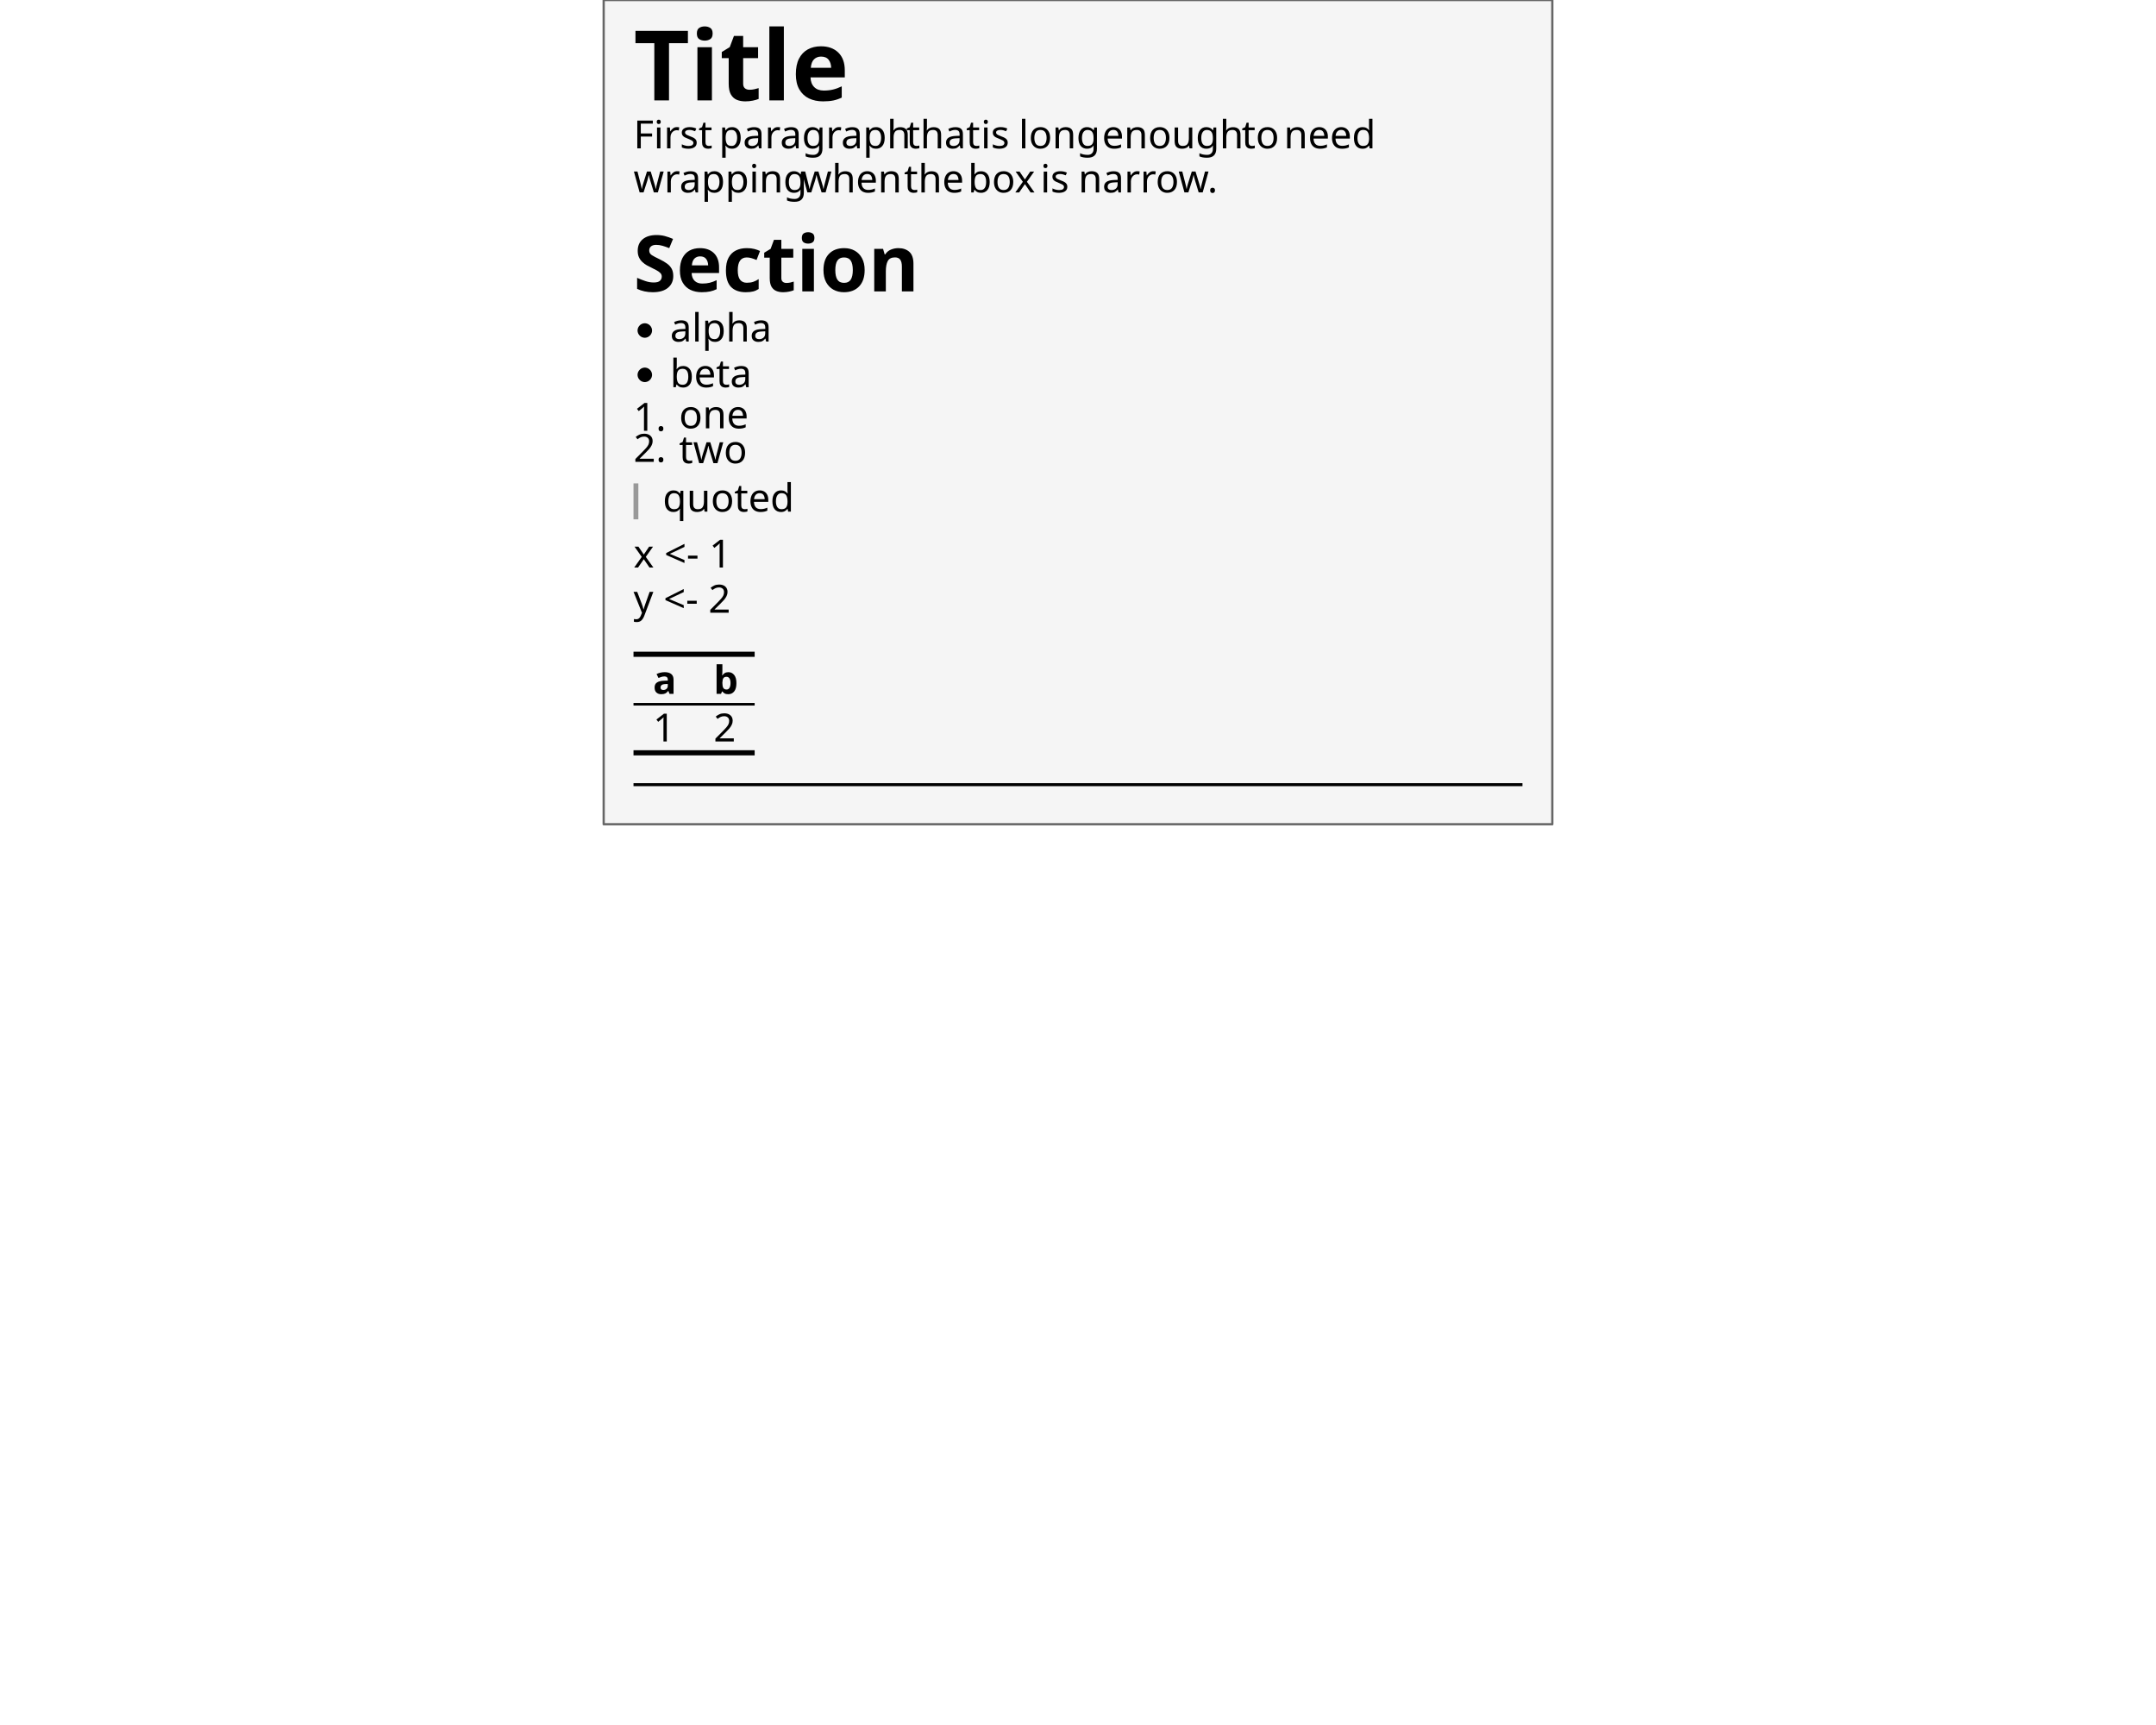
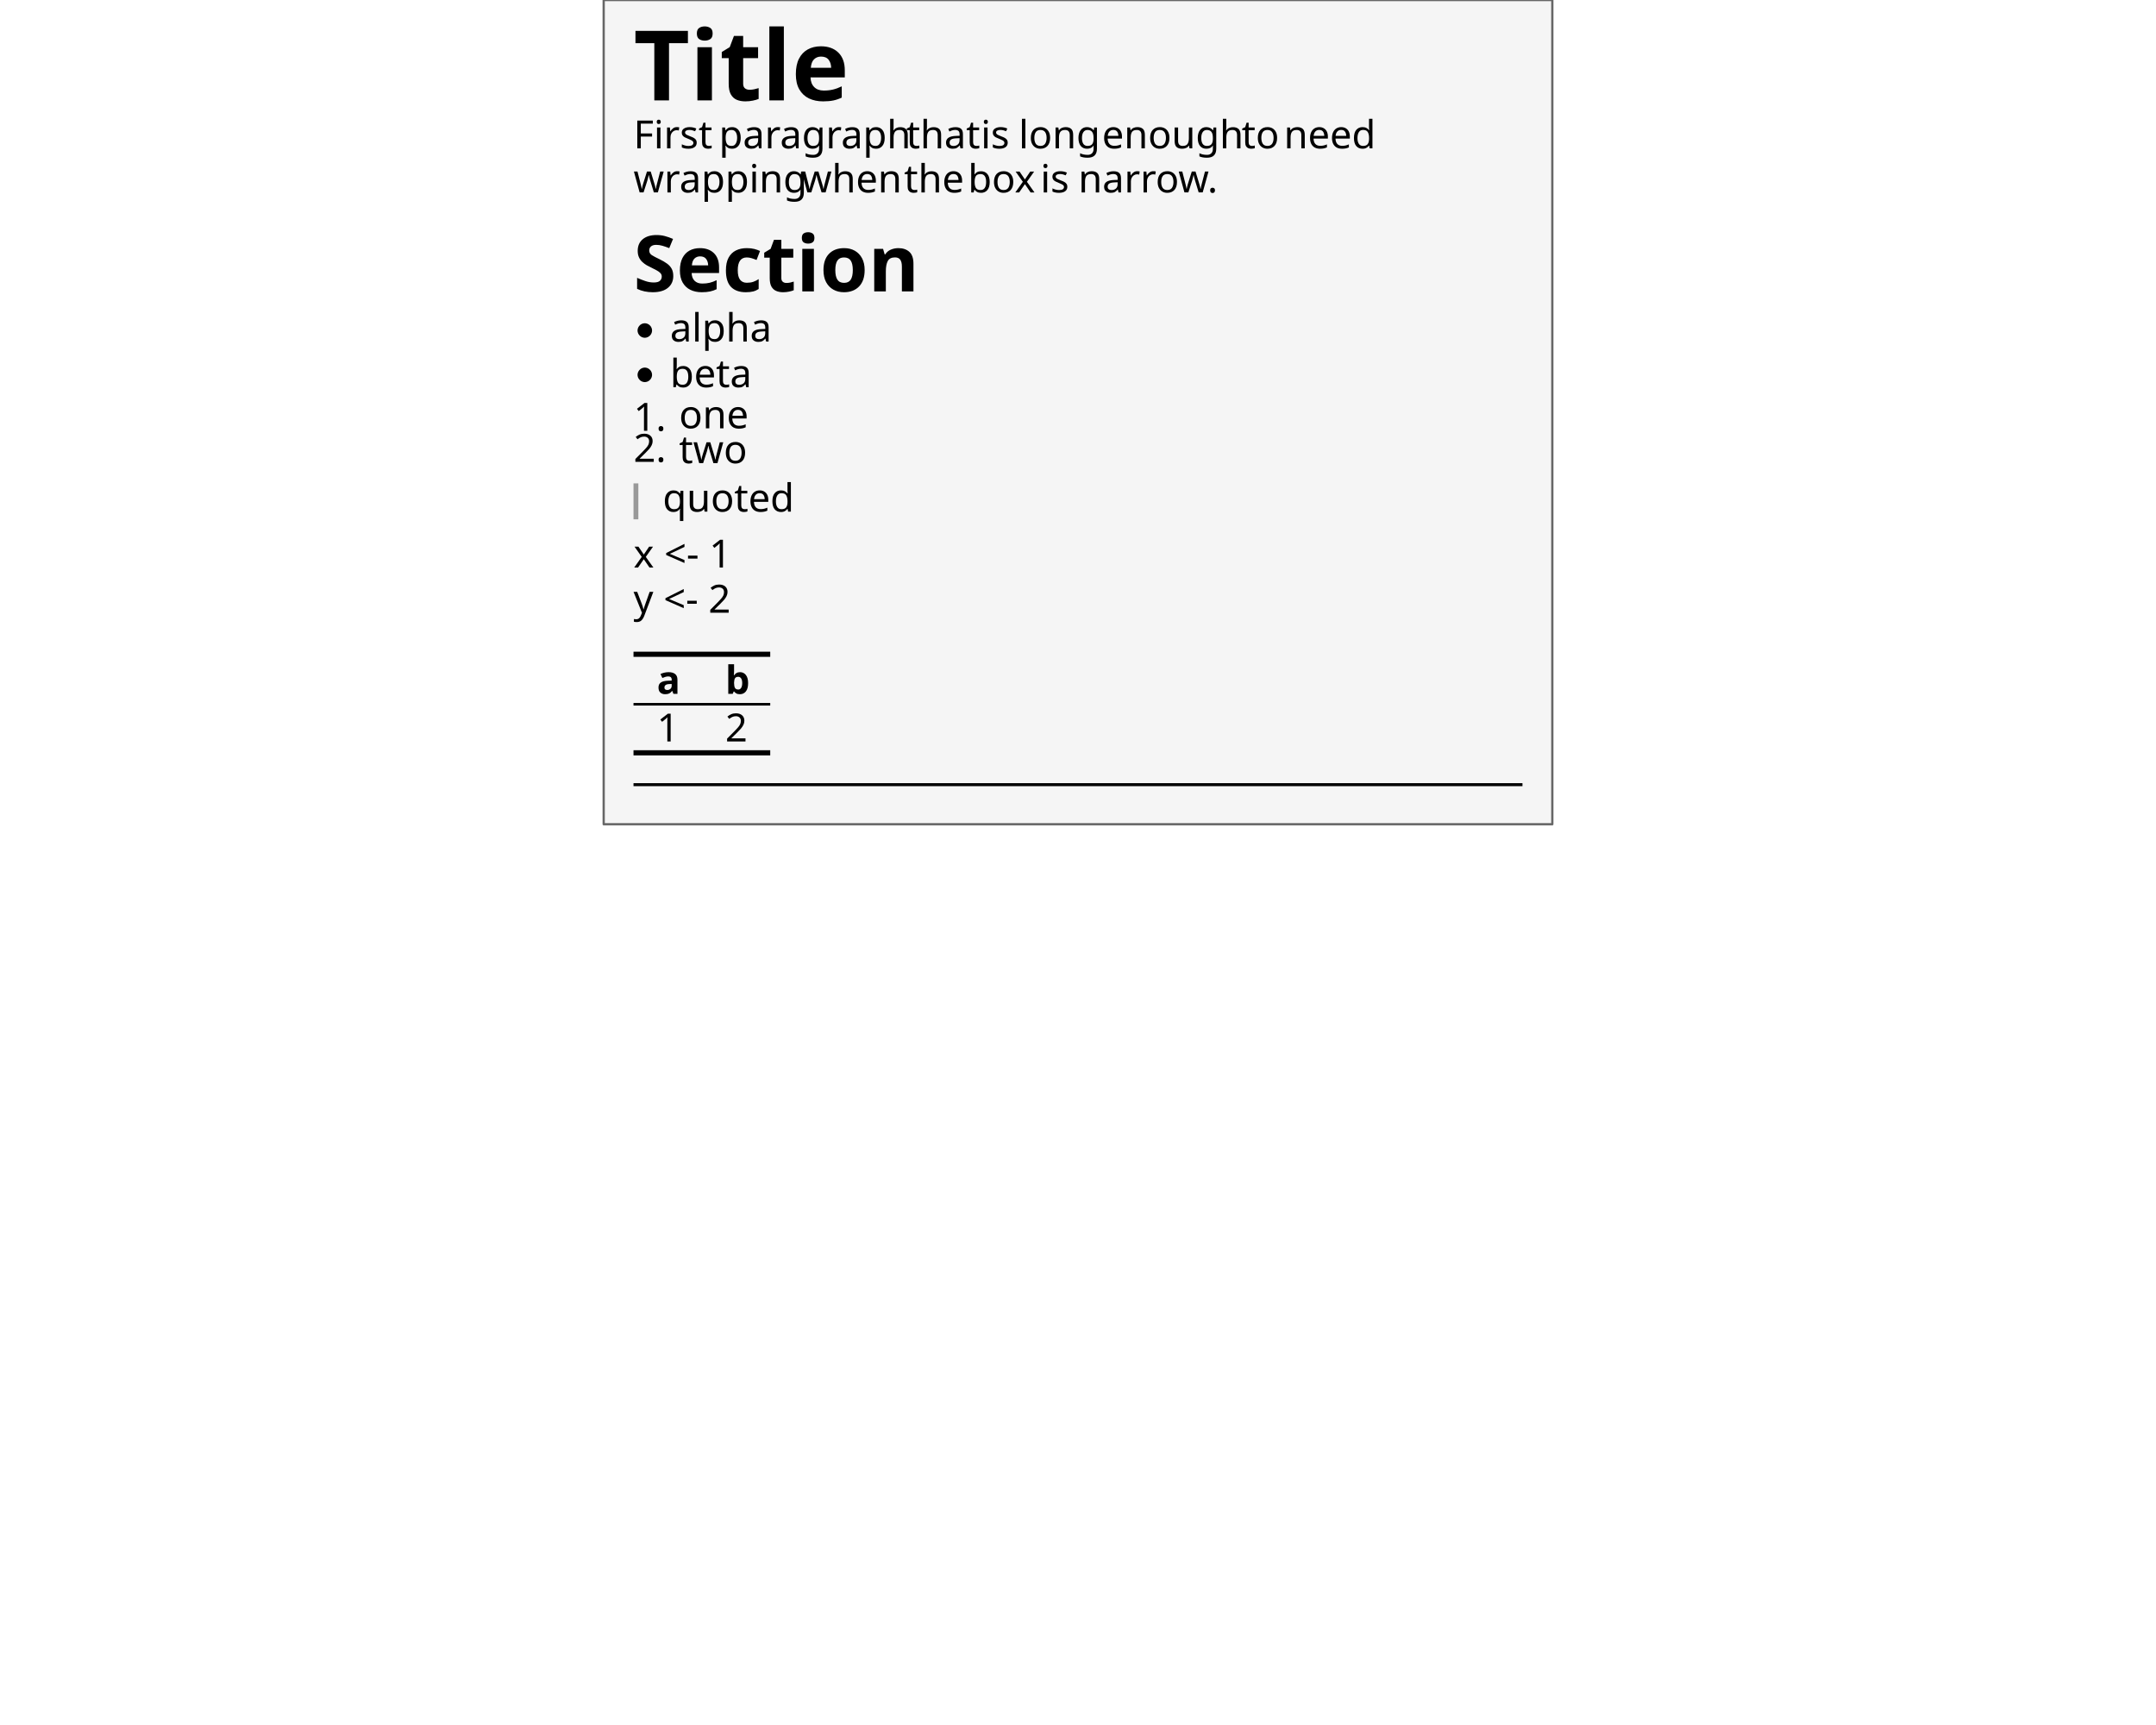
<svg xmlns="http://www.w3.org/2000/svg" class="svglite" data-engine-version="2.0" width="720.00pt" height="576.00pt" viewBox="0 0 720.00 576.00">
  <defs>
    <style type="text/css">
    .svglite line, .svglite polyline, .svglite polygon, .svglite path, .svglite rect, .svglite circle {
      fill: none;
      stroke: #000000;
      stroke-linecap: round;
      stroke-linejoin: round;
      stroke-miterlimit: 10.00;
    }
  </style>
  </defs>
  <rect width="100%" height="100%" style="stroke: none; fill: #FFFFFF;" />
  <defs>
    <clipPath id="cpMC4wMHw3MjAuMDB8MC4wMHw1NzYuMDA=">
      <rect x="0.00" y="0.00" width="720.00" height="576.00" />
    </clipPath>
  </defs>
  <g clip-path="url(#cpMC4wMHw3MjAuMDB8MC4wMHw1NzYuMDA=)">
    <rect x="201.60" y="-0" width="316.80" height="275.23" style="stroke-width: 0.75; stroke: #666666; fill: #F5F5F5;" />
    <text x="211.56" y="33.52" style="font-size: 32.50px; font-weight: bold; font-family: sans;" textLength="61.39px" lengthAdjust="spacingAndGlyphs">Title</text>
    <text x="211.56" y="49.54" style="font-size: 13.00px; font-family: sans;" textLength="25.27px" lengthAdjust="spacingAndGlyphs">First</text>
    <text x="240.08" y="49.54" style="font-size: 13.00px; font-family: sans;" textLength="59.27px" lengthAdjust="spacingAndGlyphs">paragraph</text>
    <text x="302.61" y="49.54" style="font-size: 13.00px; font-family: sans;" textLength="21.68px" lengthAdjust="spacingAndGlyphs">that</text>
    <text x="327.54" y="49.54" style="font-size: 13.00px; font-family: sans;" textLength="9.39px" lengthAdjust="spacingAndGlyphs">is</text>
    <text x="340.18" y="49.54" style="font-size: 13.00px; font-family: sans;" textLength="24.58px" lengthAdjust="spacingAndGlyphs">long</text>
    <text x="368.01" y="49.54" style="font-size: 13.00px; font-family: sans;" textLength="43.38px" lengthAdjust="spacingAndGlyphs">enough</text>
    <text x="414.64" y="49.54" style="font-size: 13.00px; font-family: sans;" textLength="10.84px" lengthAdjust="spacingAndGlyphs">to</text>
    <text x="428.74" y="49.54" style="font-size: 13.00px; font-family: sans;" textLength="28.92px" lengthAdjust="spacingAndGlyphs">need</text>
    <text x="211.56" y="64.26" style="font-size: 13.00px; font-family: sans;" textLength="52.76px" lengthAdjust="spacingAndGlyphs">wrapping</text>
    <text x="267.57" y="64.26" style="font-size: 13.00px; font-family: sans;" textLength="31.08px" lengthAdjust="spacingAndGlyphs">when</text>
    <text x="301.90" y="64.26" style="font-size: 13.00px; font-family: sans;" textLength="18.07px" lengthAdjust="spacingAndGlyphs">the</text>
    <text x="323.23" y="64.26" style="font-size: 13.00px; font-family: sans;" textLength="20.97px" lengthAdjust="spacingAndGlyphs">box</text>
    <text x="347.44" y="64.26" style="font-size: 13.00px; font-family: sans;" textLength="9.39px" lengthAdjust="spacingAndGlyphs">is</text>
    <text x="360.09" y="64.26" style="font-size: 13.00px; font-family: sans;" textLength="43.35px" lengthAdjust="spacingAndGlyphs">narrow.</text>
    <text x="211.56" y="97.31" style="font-size: 26.00px; font-weight: bold; font-family: sans;" textLength="86.74px" lengthAdjust="spacingAndGlyphs">Section</text>
    <path d="M 212.91 110.36 L 212.93 110.62 L 212.97 110.87 L 213.04 111.11 L 213.13 111.35 L 213.25 111.57 L 213.39 111.78 L 213.55 111.97 L 213.72 112.15 L 213.91 112.30 L 214.12 112.44 L 214.34 112.56 L 214.58 112.65 L 214.82 112.72 L 215.07 112.76 L 215.33 112.78 L 215.59 112.76 L 215.84 112.72 L 216.09 112.65 L 216.32 112.56 L 216.54 112.44 L 216.75 112.30 L 216.94 112.15 L 217.12 111.97 L 217.28 111.78 L 217.42 111.57 L 217.53 111.35 L 217.63 111.11 L 217.69 110.87 L 217.74 110.62 L 217.75 110.36 L 217.74 110.10 L 217.69 109.85 L 217.63 109.60 L 217.53 109.37 L 217.42 109.15 L 217.28 108.94 L 217.12 108.75 L 216.94 108.57 L 216.75 108.41 L 216.54 108.28 L 216.32 108.16 L 216.09 108.07 L 215.84 108.00 L 215.59 107.96 L 215.33 107.94 L 215.07 107.96 L 214.82 108.00 L 214.58 108.07 L 214.34 108.16 L 214.12 108.28 L 213.91 108.41 L 213.72 108.57 L 213.55 108.75 L 213.39 108.94 L 213.25 109.15 L 213.13 109.37 L 213.04 109.60 L 212.97 109.85 L 212.93 110.10 L 212.91 110.36 Z" style="fill-rule: evenodd; fill: #000000; stroke-width: 0.75; stroke: none;" />
    <text x="223.76" y="114.04" style="font-size: 13.00px; font-family: sans;" textLength="31.81px" lengthAdjust="spacingAndGlyphs">alpha</text>
    <path d="M 212.91 125.16 L 212.93 125.42 L 212.97 125.67 L 213.04 125.92 L 213.13 126.15 L 213.25 126.37 L 213.39 126.58 L 213.55 126.77 L 213.72 126.95 L 213.91 127.11 L 214.12 127.25 L 214.34 127.36 L 214.58 127.46 L 214.82 127.52 L 215.07 127.57 L 215.33 127.58 L 215.59 127.57 L 215.84 127.52 L 216.09 127.46 L 216.32 127.36 L 216.54 127.25 L 216.75 127.11 L 216.94 126.95 L 217.12 126.77 L 217.28 126.58 L 217.42 126.37 L 217.53 126.15 L 217.63 125.92 L 217.69 125.67 L 217.74 125.42 L 217.75 125.16 L 217.74 124.90 L 217.69 124.65 L 217.63 124.41 L 217.53 124.17 L 217.42 123.95 L 217.28 123.74 L 217.12 123.55 L 216.94 123.38 L 216.75 123.22 L 216.54 123.08 L 216.32 122.96 L 216.09 122.87 L 215.84 122.80 L 215.59 122.76 L 215.33 122.74 L 215.07 122.76 L 214.82 122.80 L 214.58 122.87 L 214.34 122.96 L 214.12 123.08 L 213.91 123.22 L 213.72 123.38 L 213.55 123.55 L 213.39 123.74 L 213.25 123.95 L 213.13 124.17 L 213.04 124.41 L 212.97 124.65 L 212.93 124.90 L 212.91 125.16 Z" style="fill-rule: evenodd; fill: #000000; stroke-width: 0.75; stroke: none;" />
    <text x="223.76" y="129.29" style="font-size: 13.00px; font-family: sans;" textLength="25.30px" lengthAdjust="spacingAndGlyphs">beta</text>
    <text x="211.56" y="143.84" style="font-size: 13.00px; font-family: sans;" textLength="10.84px" lengthAdjust="spacingAndGlyphs">1.</text>
    <text x="226.76" y="143.01" style="font-size: 13.00px; font-family: sans;" textLength="21.69px" lengthAdjust="spacingAndGlyphs">one</text>
    <text x="211.56" y="154.22" style="font-size: 13.00px; font-family: sans;" textLength="10.84px" lengthAdjust="spacingAndGlyphs">2.</text>
    <text x="226.76" y="154.67" style="font-size: 13.00px; font-family: sans;" textLength="20.23px" lengthAdjust="spacingAndGlyphs">two</text>
    <text x="221.31" y="170.84" style="font-size: 13.00px; font-family: sans;" textLength="39.76px" lengthAdjust="spacingAndGlyphs">quoted</text>
    <rect x="211.56" y="161.41" width="1.62" height="12.00" style="stroke-width: 0.75; stroke: none; fill: #999999;" />
    <text x="211.56" y="189.51" style="font-size: 13.00px; font-family: sans;" textLength="32.88px" lengthAdjust="spacingAndGlyphs">x &lt;- 1</text>
    <text x="211.56" y="204.59" style="font-size: 13.00px; font-family: sans;" textLength="32.88px" lengthAdjust="spacingAndGlyphs">y &lt;- 2</text>
-     <rect x="211.56" y="217.61" width="40.46" height="1.72" style="stroke-width: 0.75; stroke: none; fill: #000000;" />
-     <text x="218.06" y="231.68" style="font-size: 13.00px; font-weight: bold; font-family: sans;" textLength="7.23px" lengthAdjust="spacingAndGlyphs">a</text>
-     <text x="238.29" y="231.68" style="font-size: 13.00px; font-weight: bold; font-family: sans;" textLength="7.23px" lengthAdjust="spacingAndGlyphs">b</text>
-     <rect x="211.56" y="234.73" width="40.46" height="0.86" style="stroke-width: 0.75; stroke: none; fill: #000000;" />
-     <text x="218.06" y="247.59" style="font-size: 13.00px; font-family: sans;" textLength="7.23px" lengthAdjust="spacingAndGlyphs">1</text>
-     <text x="238.29" y="247.59" style="font-size: 13.00px; font-family: sans;" textLength="7.23px" lengthAdjust="spacingAndGlyphs">2</text>
-     <rect x="211.56" y="250.51" width="40.46" height="1.72" style="stroke-width: 0.75; stroke: none; fill: #000000;" />
+     <rect x="211.56" y="217.61" width="45.66" height="1.72" style="stroke-width: 0.75; stroke: none; fill: #000000;" />
+     <text x="219.36" y="231.68" style="font-size: 13.00px; font-weight: bold; font-family: sans;" textLength="7.23px" lengthAdjust="spacingAndGlyphs">a</text>
+     <text x="242.19" y="231.68" style="font-size: 13.00px; font-weight: bold; font-family: sans;" textLength="7.23px" lengthAdjust="spacingAndGlyphs">b</text>
+     <rect x="211.56" y="234.73" width="45.66" height="0.86" style="stroke-width: 0.75; stroke: none; fill: #000000;" />
+     <text x="219.36" y="247.59" style="font-size: 13.00px; font-family: sans;" textLength="7.23px" lengthAdjust="spacingAndGlyphs">1</text>
+     <text x="242.19" y="247.59" style="font-size: 13.00px; font-family: sans;" textLength="7.23px" lengthAdjust="spacingAndGlyphs">2</text>
+     <rect x="211.56" y="250.51" width="45.66" height="1.72" style="stroke-width: 0.75; stroke: none; fill: #000000;" />
    <rect x="211.56" y="261.51" width="296.87" height="1.00" style="stroke-width: 0.75; stroke: none; fill: #000000;" />
  </g>
</svg>
